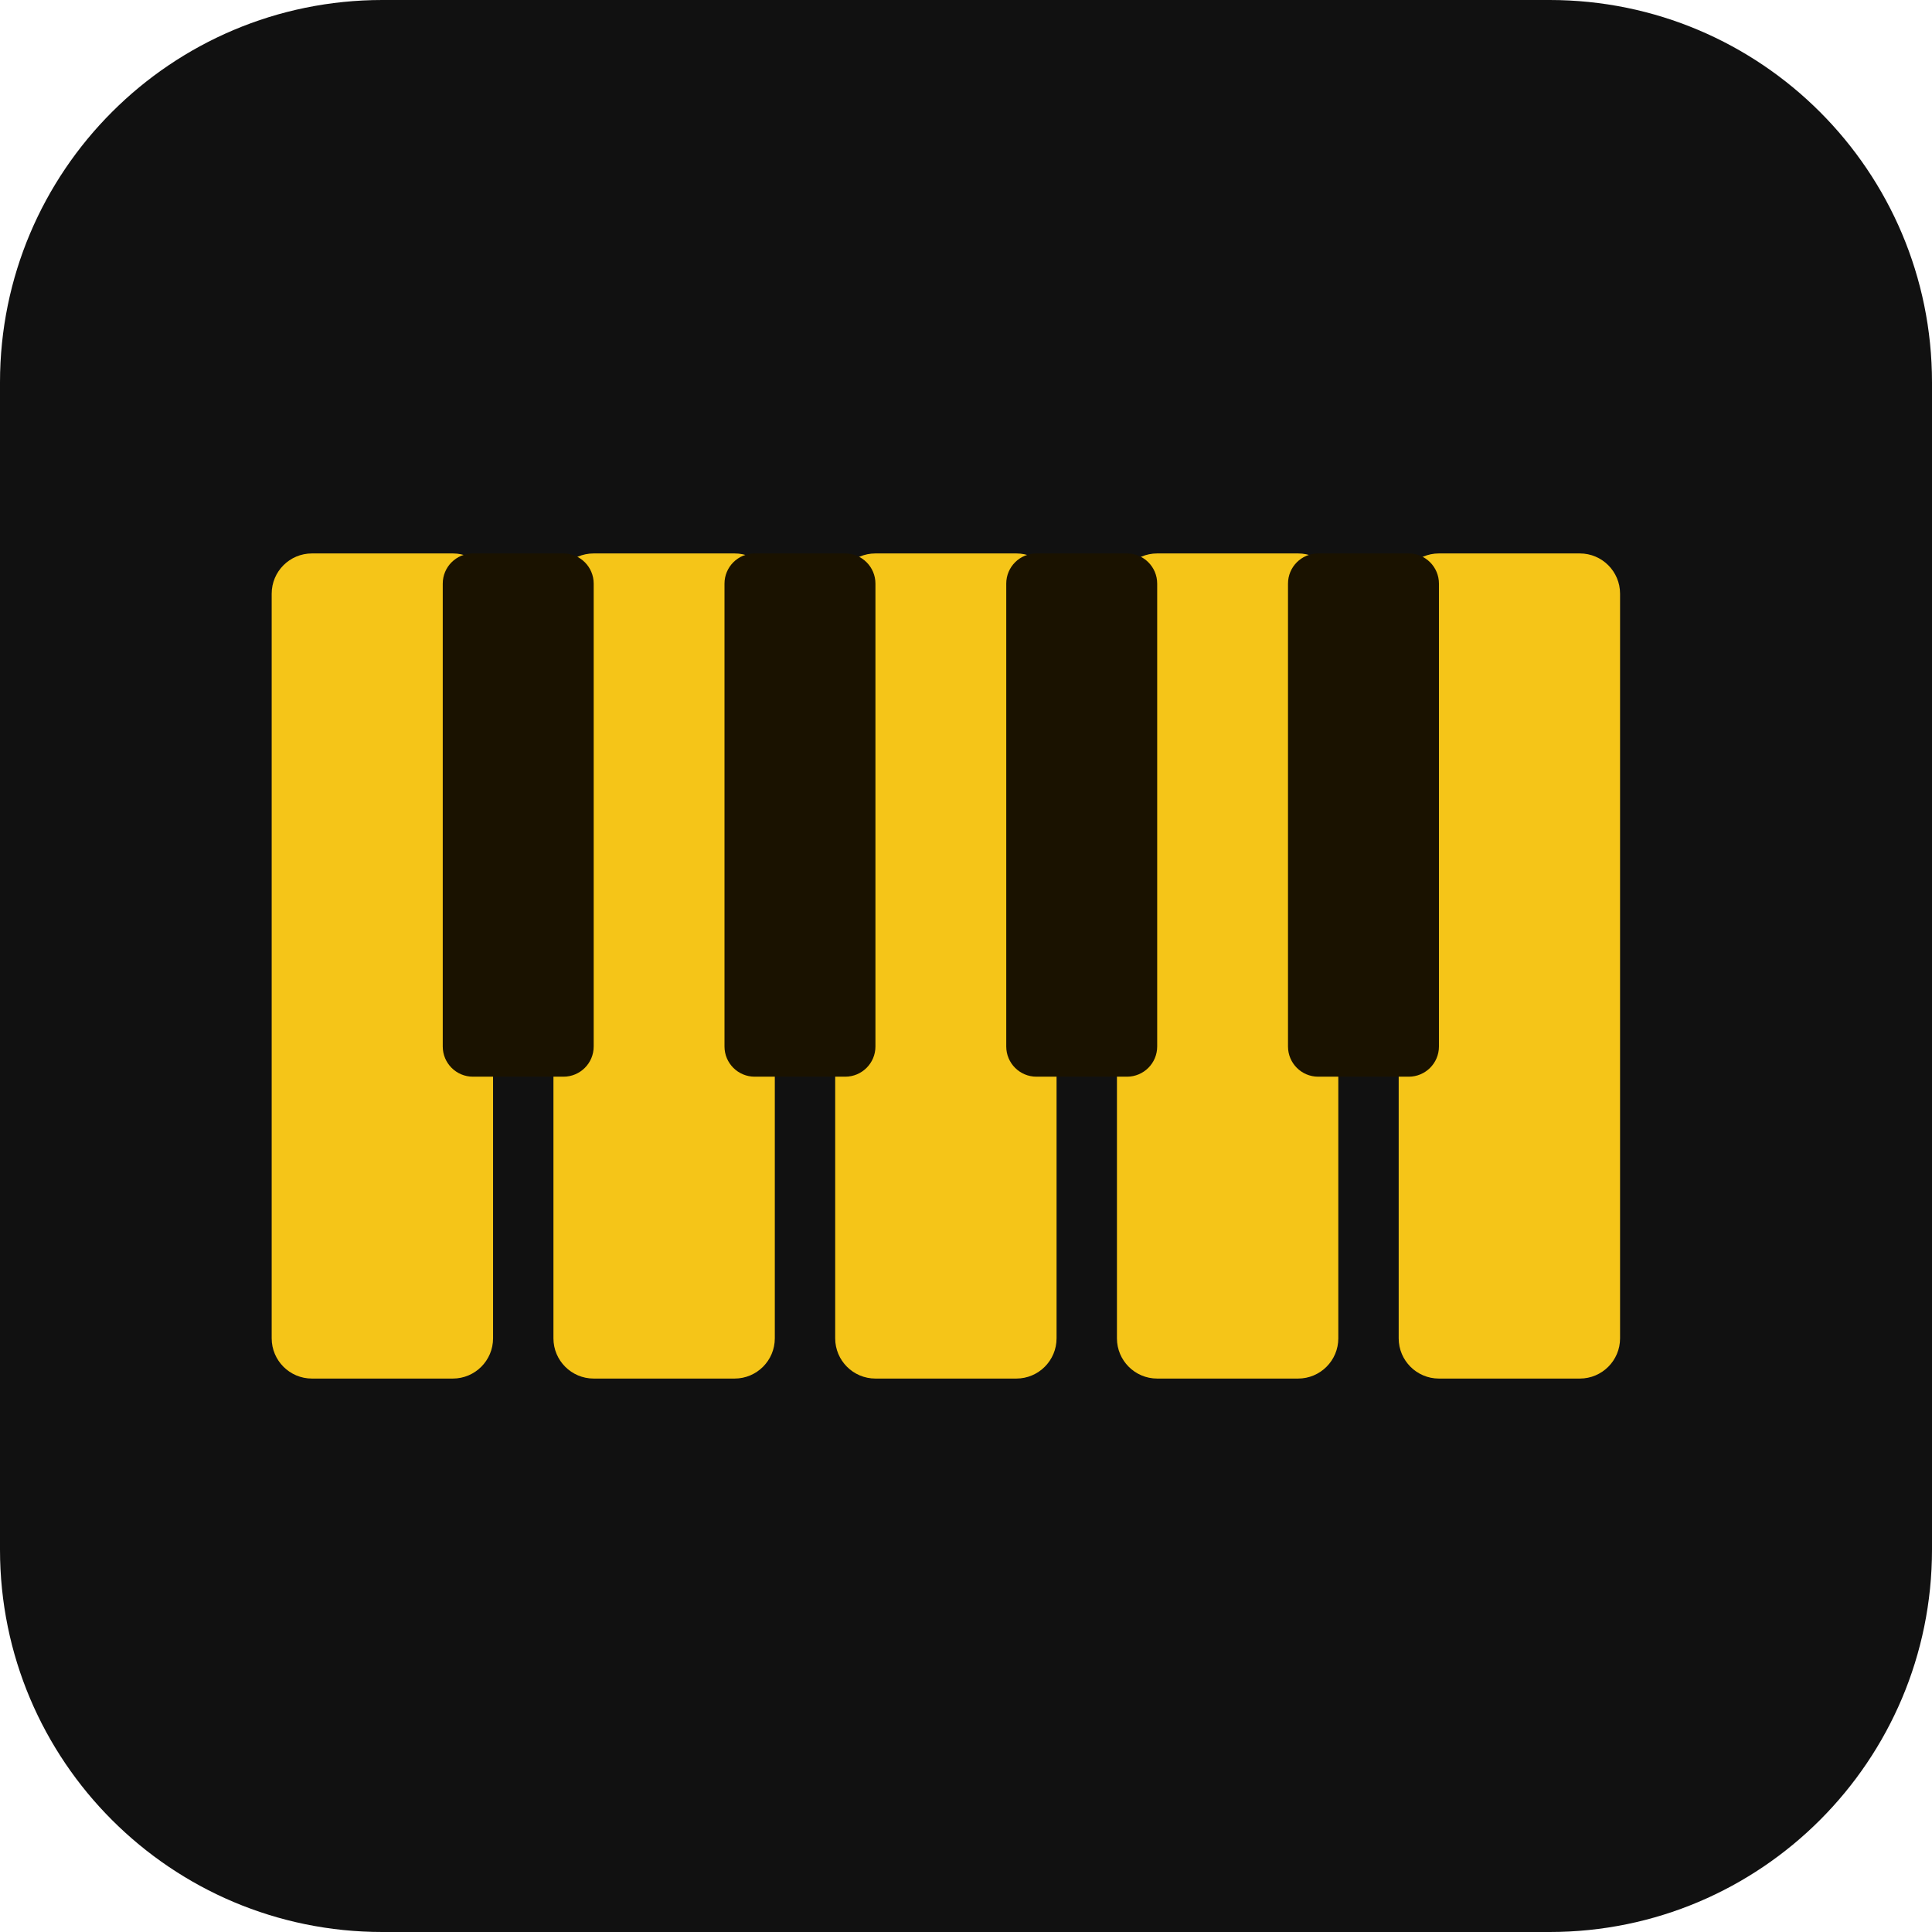
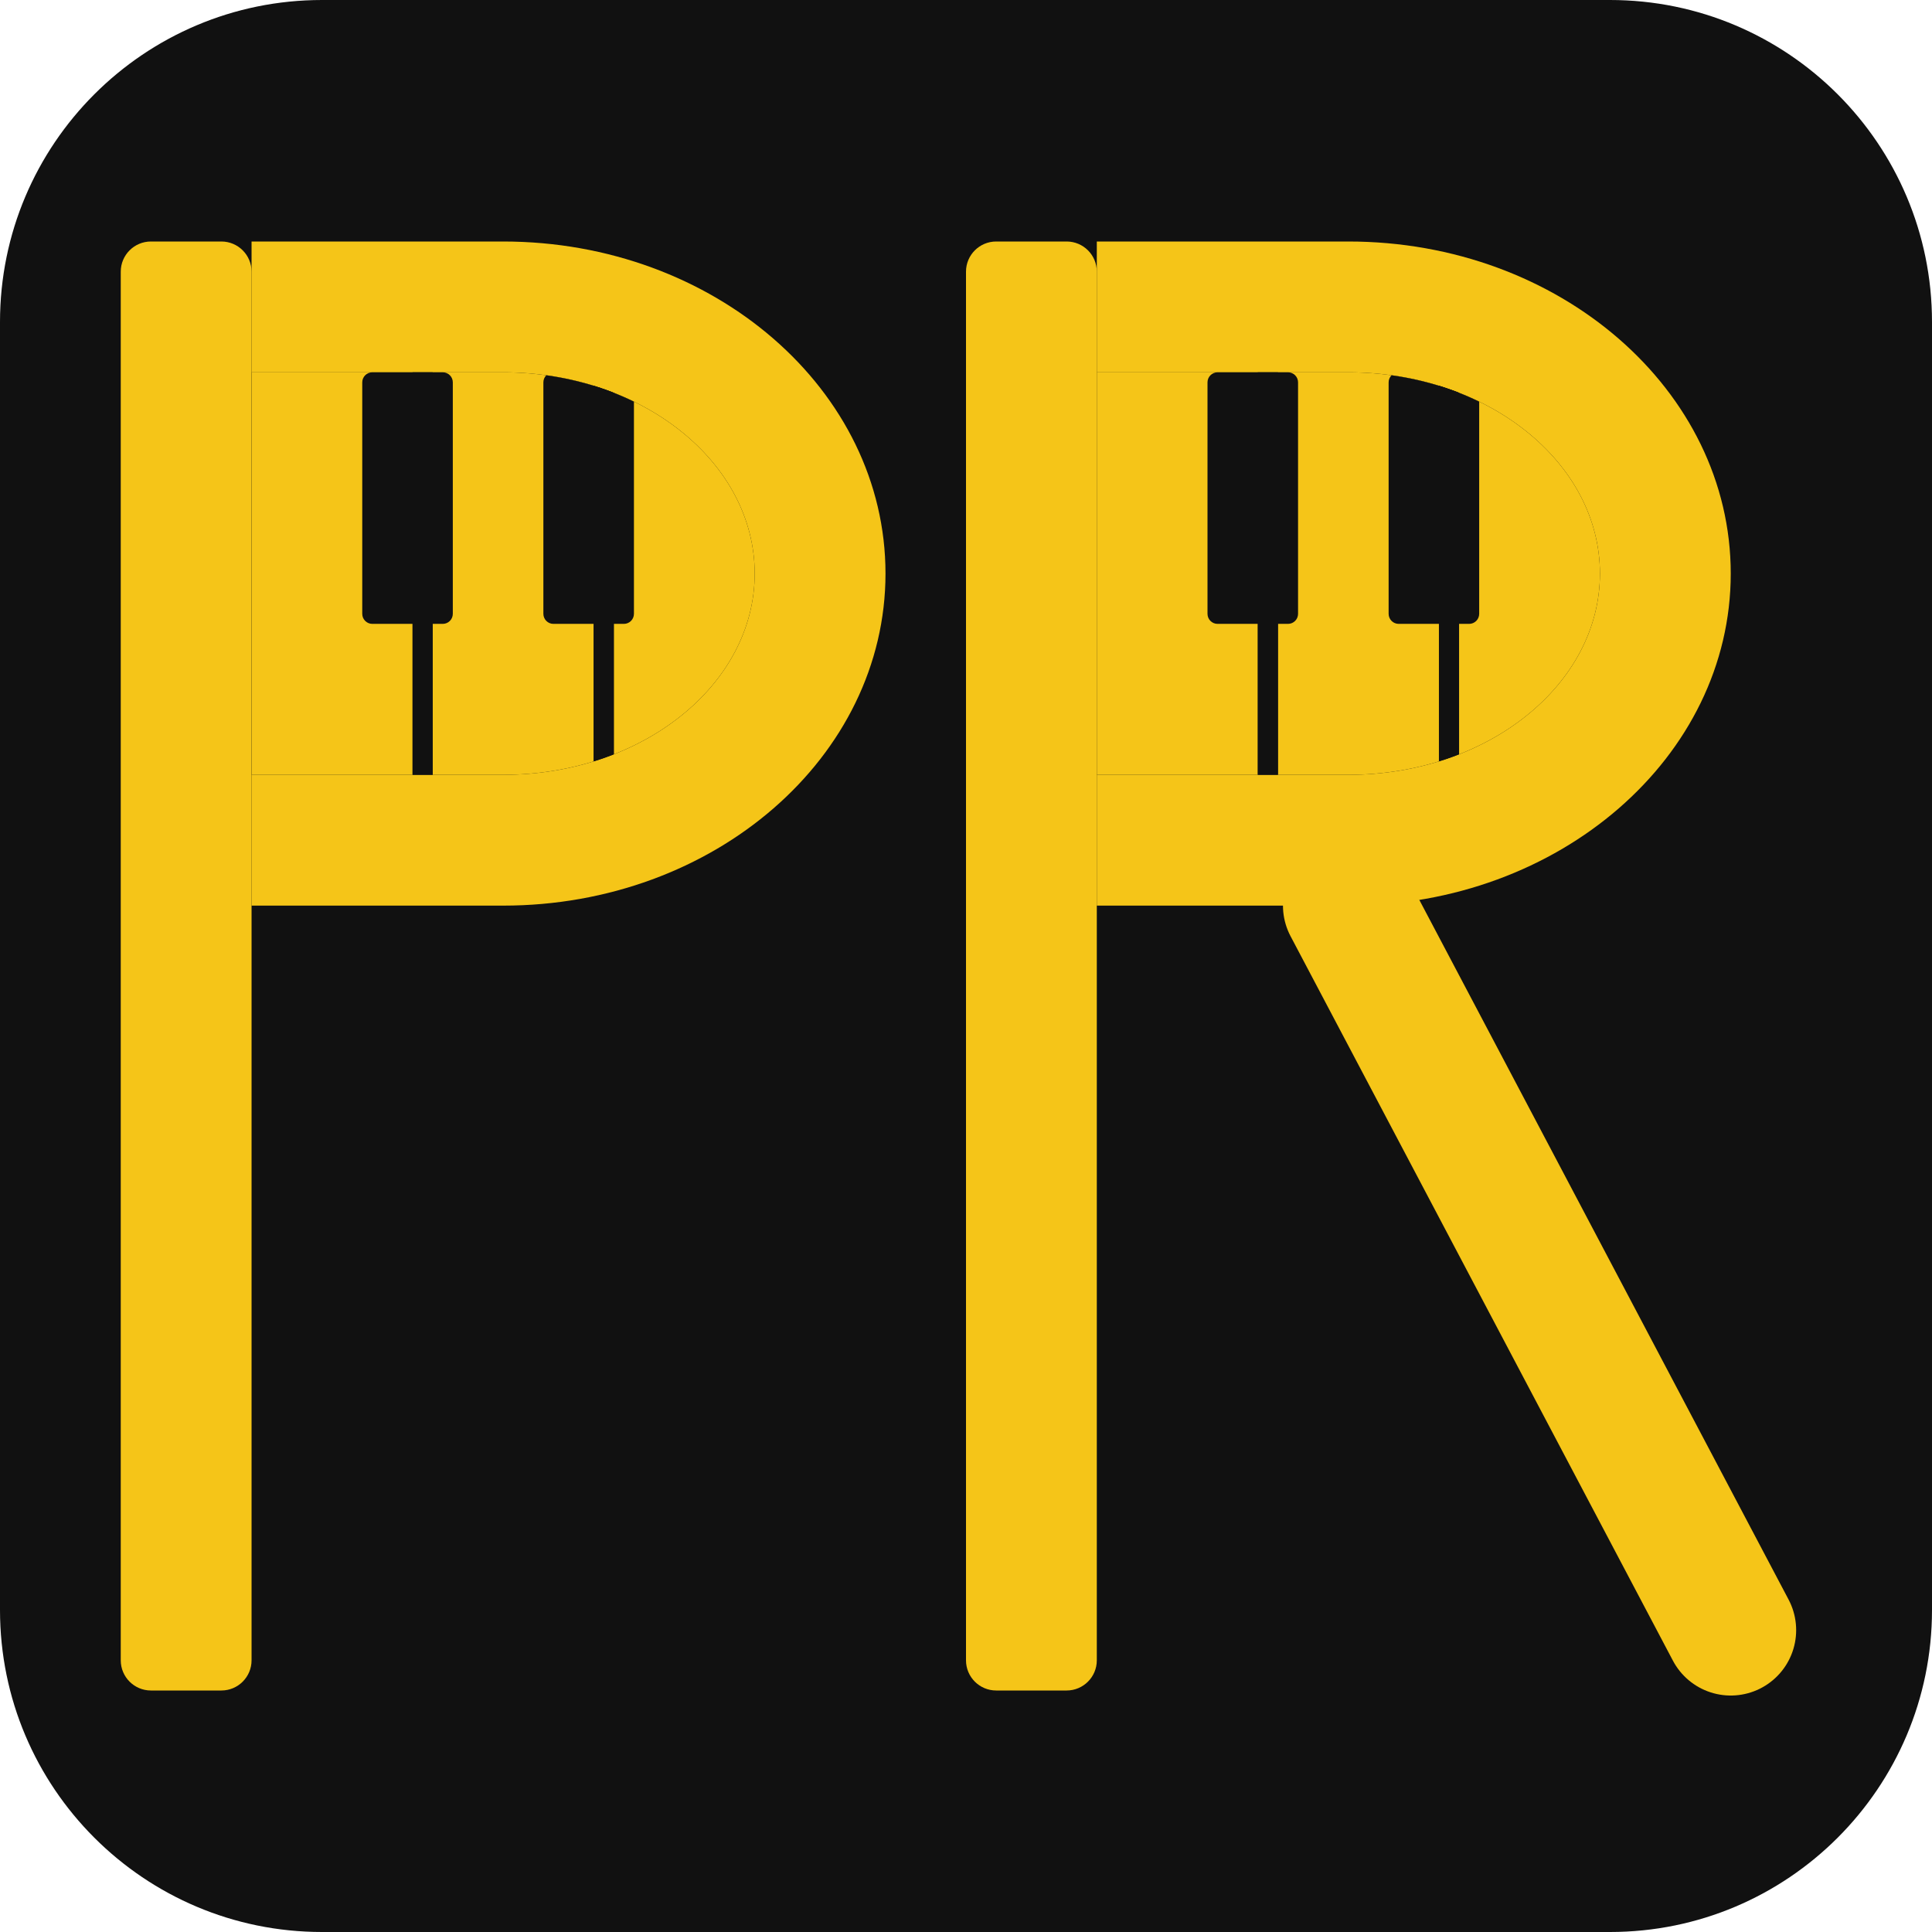
<svg xmlns="http://www.w3.org/2000/svg" viewBox="0 0 192 192">
-   <rect width="192" height="192" rx="38" fill="#111111" />
-   <rect x="27" y="55" width="22" height="82" rx="4" fill="#f5c518" />
-   <rect x="55" y="55" width="22" height="82" rx="4" fill="#f5c518" />
-   <rect x="83" y="55" width="22" height="82" rx="4" fill="#f5c518" />
-   <rect x="111" y="55" width="22" height="82" rx="4" fill="#f5c518" />
-   <rect x="139" y="55" width="22" height="82" rx="4" fill="#f5c518" />
-   <rect x="44" y="55" width="15" height="52" rx="3" fill="#1a1200" />
-   <rect x="72" y="55" width="15" height="52" rx="3" fill="#1a1200" />
-   <rect x="100" y="55" width="15" height="52" rx="3" fill="#1a1200" />
-   <rect x="128" y="55" width="15" height="52" rx="3" fill="#1a1200" />
+   <rect width="192" height="192" rx="32" fill="#111111" />
+   <defs>
+     <clipPath id="clip-p">
+       <path d="M25,37 H50 A25,20 0 0,1 50,77 H25 Z" />
+     </clipPath>
+     <clipPath id="clip-r">
+       <path d="M109,37 H134 A25,20 0 0,1 134,77 H109 Z" />
+     </clipPath>
+   </defs>
+   <rect x="12" y="24" width="13" height="144" rx="3" fill="#f5c518" />
+   <path d="M25,24 H50 A38,33 0 0,1 50,90 H25 Z" fill="#f5c518" />
+   <path d="M25,37 H50 A25,20 0 0,1 50,77 H25 Z" fill="#111111" />
+   <g clip-path="url(#clip-p)">
+     <rect x="25" y="37" width="16" height="40" fill="#f5c518" />
+     <rect x="43" y="37" width="16" height="40" fill="#f5c518" />
+     <rect x="61" y="37" width="16" height="40" fill="#f5c518" />
+     <rect x="41" y="37" width="2" height="40" fill="#111111" />
+     <rect x="59" y="37" width="2" height="40" fill="#111111" />
+     <rect x="36" y="37" width="9" height="25" rx="1" fill="#111111" />
+     <rect x="54" y="37" width="9" height="25" rx="1" fill="#111111" />
+   </g>
+   <rect x="96" y="24" width="13" height="144" rx="3" fill="#f5c518" />
+   <path d="M109,24 H134 A38,33 0 0,1 134,90 H109 Z" fill="#f5c518" />
+   <path d="M109,37 H134 A25,20 0 0,1 134,77 H109 Z" fill="#111111" />
+   <g clip-path="url(#clip-r)">
+     <rect x="109" y="37" width="16" height="40" fill="#f5c518" />
+     <rect x="127" y="37" width="16" height="40" fill="#f5c518" />
+     <rect x="145" y="37" width="16" height="40" fill="#f5c518" />
+     <rect x="125" y="37" width="2" height="40" fill="#111111" />
+     <rect x="143" y="37" width="2" height="40" fill="#111111" />
+     <rect x="120" y="37" width="9" height="25" rx="1" fill="#111111" />
+     <rect x="138" y="37" width="9" height="25" rx="1" fill="#111111" />
+   </g>
+   <line x1="134" y1="90" x2="172" y2="162" stroke="#f5c518" stroke-width="13" stroke-linecap="round" />
</svg>
